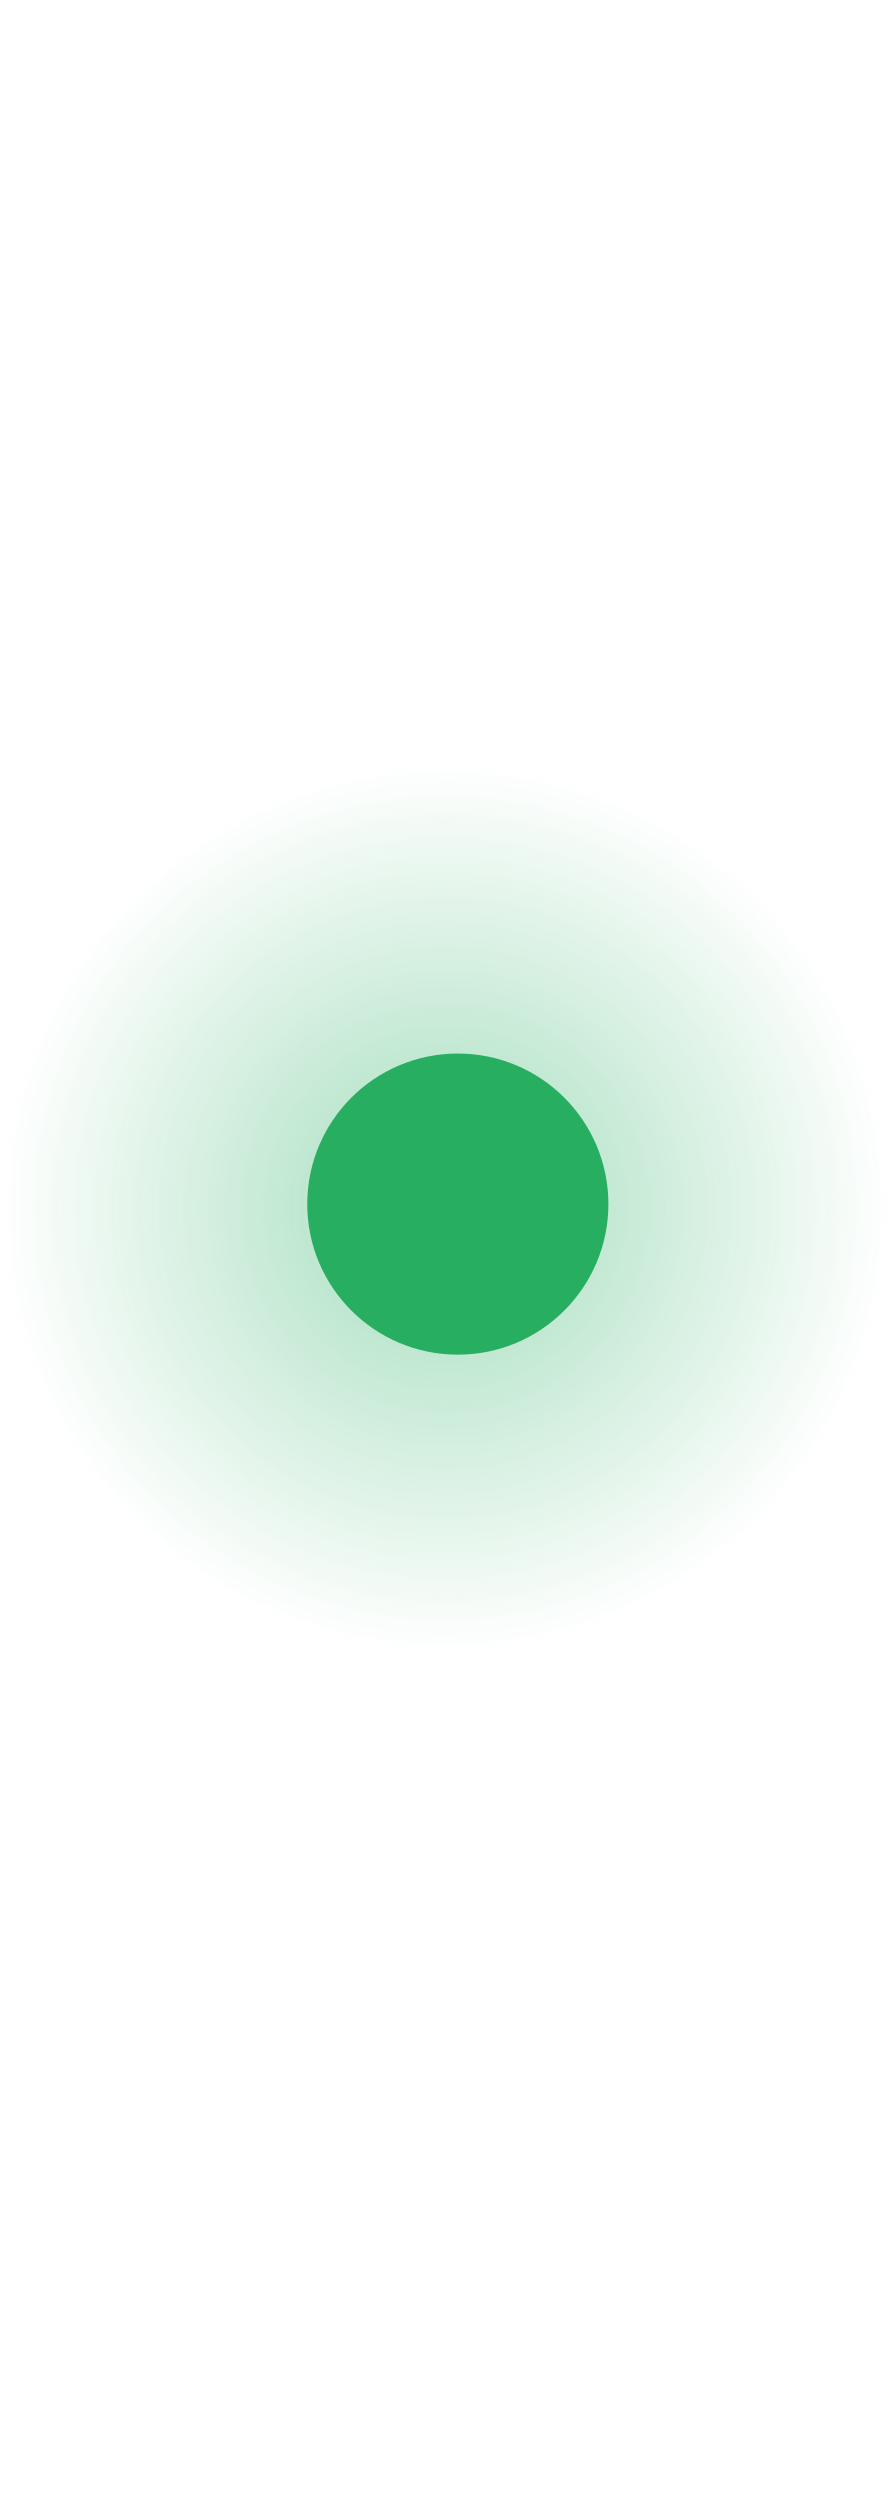
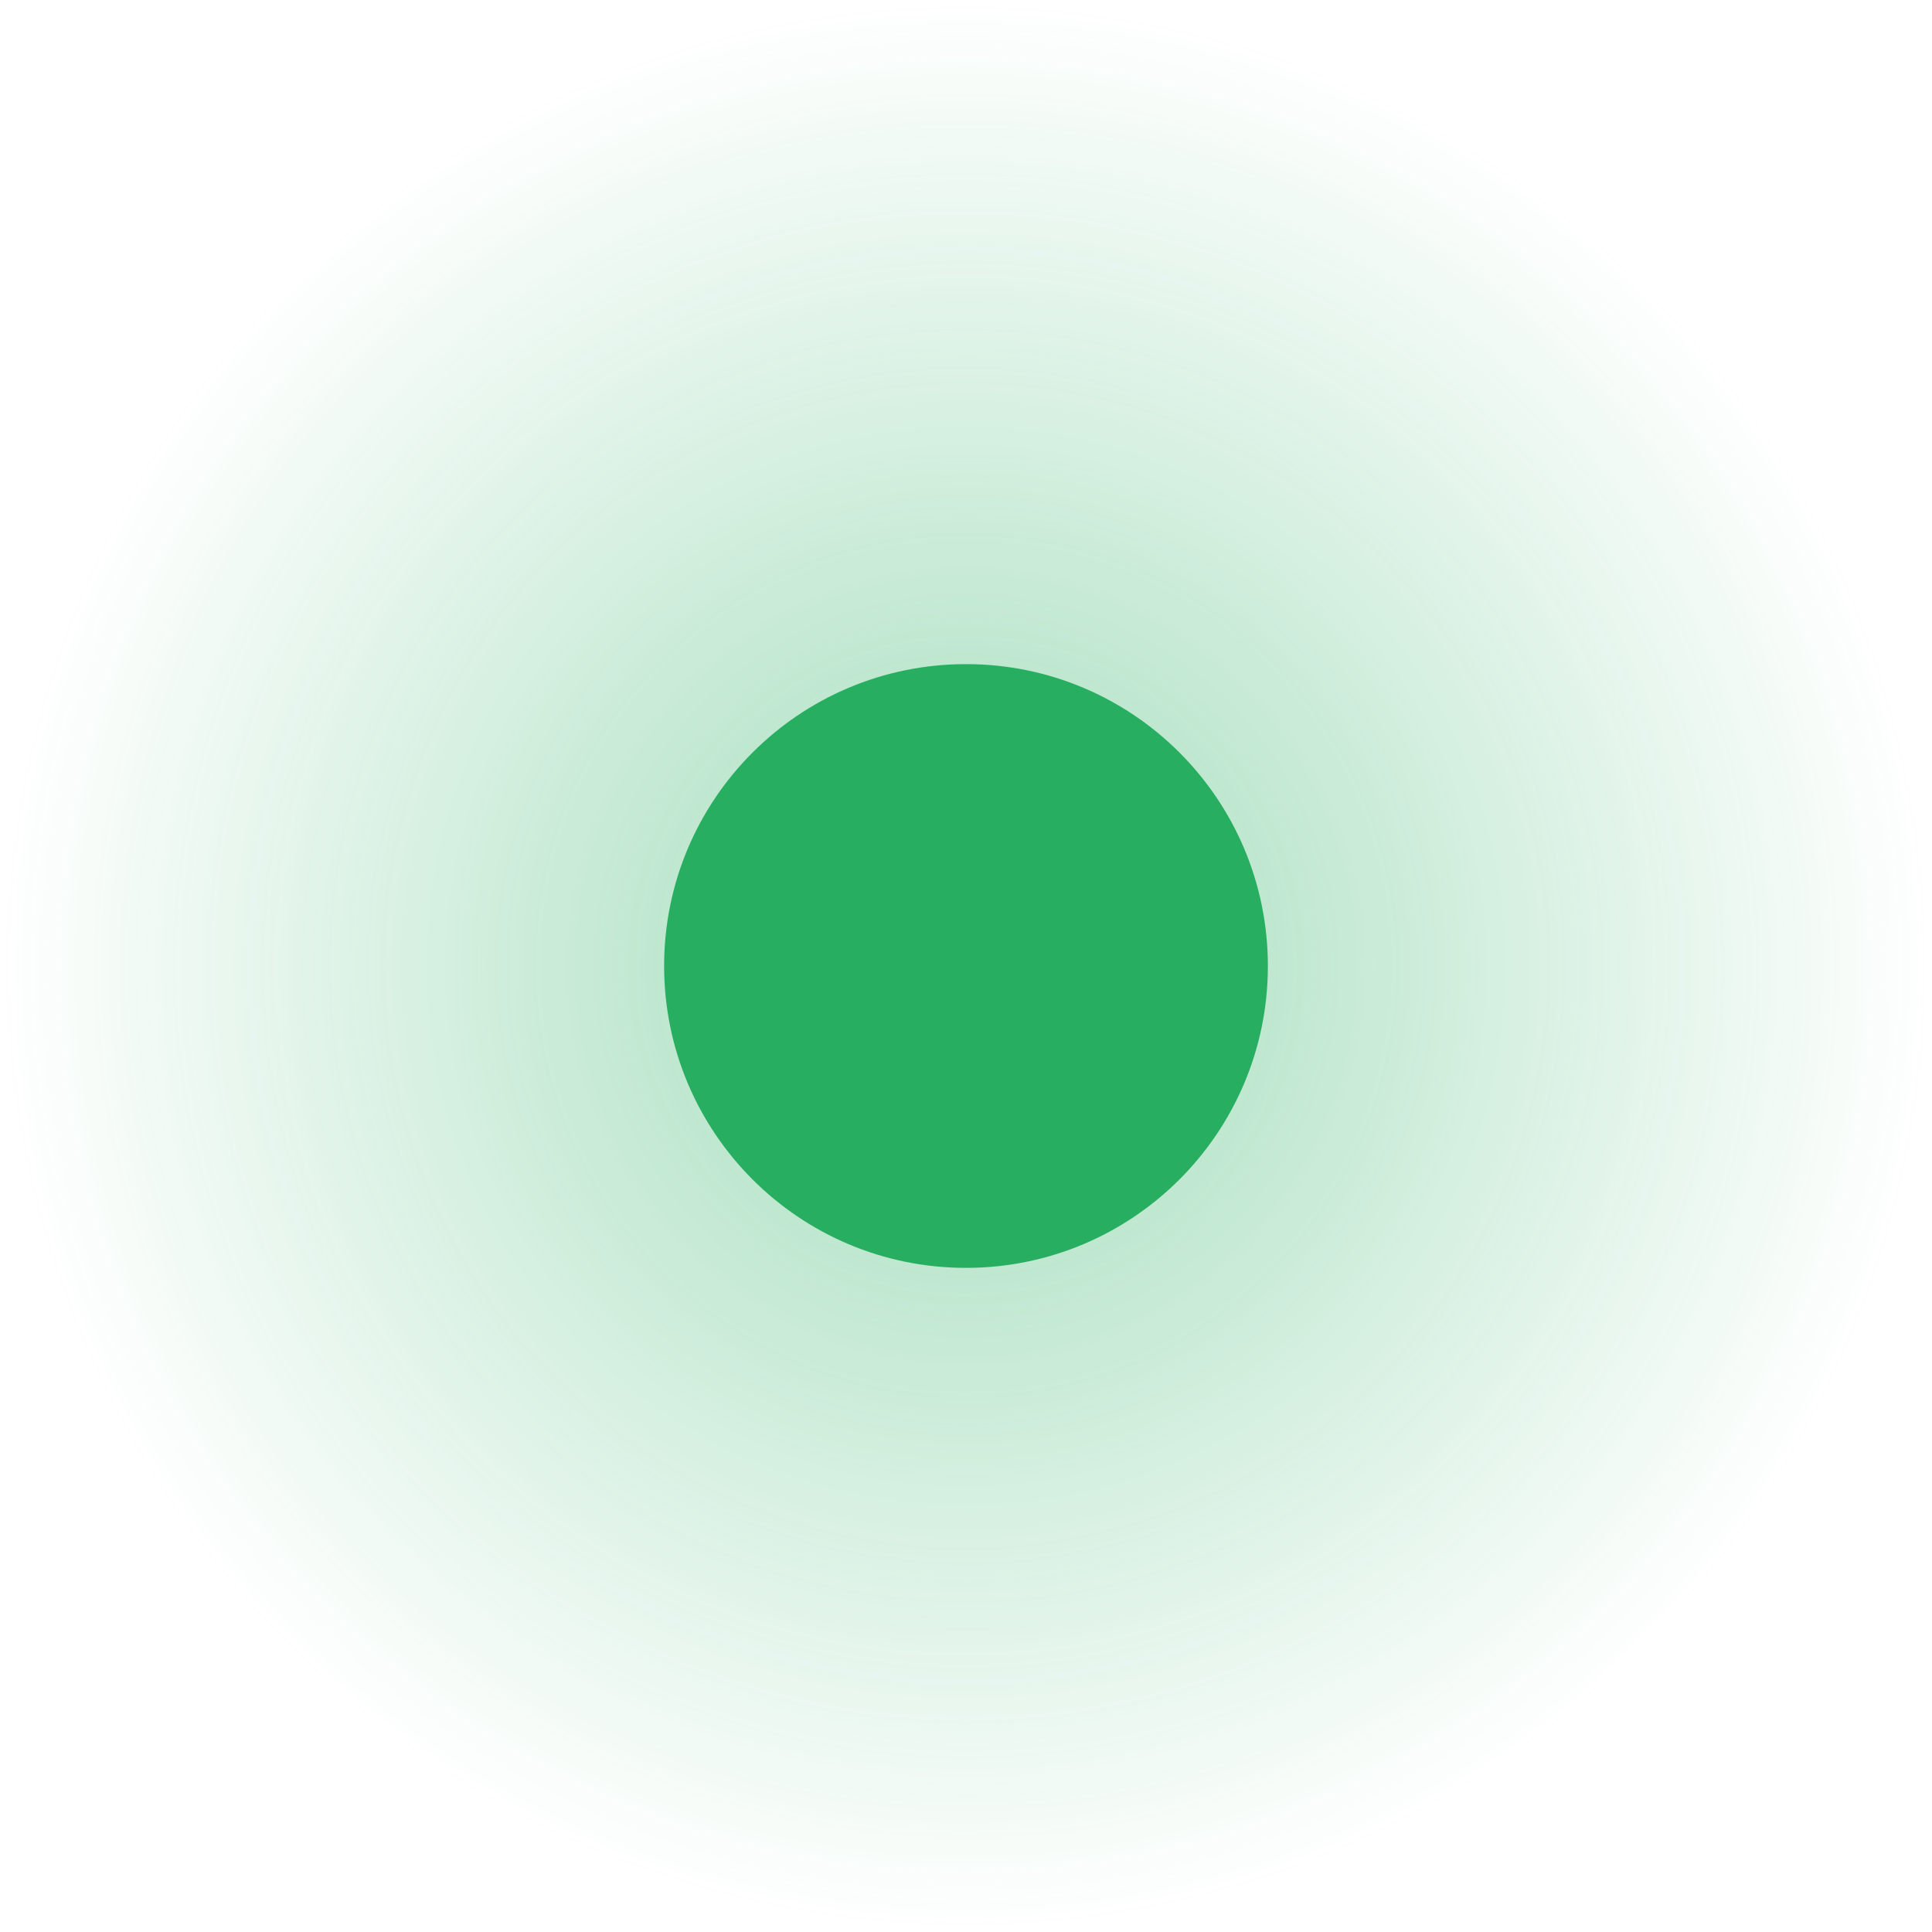
- <svg xmlns="http://www.w3.org/2000/svg" xmlns:xlink="http://www.w3.org/1999/xlink" viewBox="0 0 27 76" id="svg2" version="1.1" width="100%" height="100%">
-   <defs id="defs4">
+ <svg xmlns="http://www.w3.org/2000/svg" xmlns:xlink="http://www.w3.org/1999/xlink" viewBox="0 0 64 64" width="64" height="64">
+   <defs>
    <linearGradient id="0">
-       <stop stop-color="#fff" id="stop7" offset="0" style="stop-color:#27ae60;stop-opacity:1;" />
-       <stop offset="1" stop-color="#fff" stop-opacity="0" id="stop9" style="stop-color:#27ae60;stop-opacity:0;" />
+       <stop stop-color="#27ae60" />
+       <stop offset="1" stop-color="#27ae60" stop-opacity="0" />
    </linearGradient>
-     <radialGradient cx="50.5" cy="487.5" xlink:href="#0" id="1" r="10.5" gradientUnits="userSpaceOnUse" gradientTransform="matrix(1.28571,0,0,1.28571,-14.67774,-139.1611)" />
-     <radialGradient cx="49" cy="488" gradientTransform="matrix(1,0,0,0.34868,0,317.8421)" xlink:href="#0" id="2" r="38" gradientUnits="userSpaceOnUse" />
-     <radialGradient xlink:href="#0" id="radialGradient2992" gradientUnits="userSpaceOnUse" gradientTransform="matrix(1,0,0,0.34868,0,317.8421)" cx="49" cy="488" r="38" />
-     <radialGradient xlink:href="#0" id="radialGradient2994" gradientUnits="userSpaceOnUse" gradientTransform="matrix(1.28571,0,0,1.28571,-14.67774,-139.1611)" cx="50.5" cy="487.5" r="10.5" />
-     <radialGradient xlink:href="#0" id="radialGradient2998" gradientUnits="userSpaceOnUse" gradientTransform="matrix(8.9323483e-5,-1.28571,1.28571,8.9323483e-5,-613.2475,101.6149)" cx="50.5" cy="487.5" r="10.5" />
-     <radialGradient xlink:href="#0" id="radialGradient3001" gradientUnits="userSpaceOnUse" gradientTransform="matrix(1,0,0,0.34868,-86.97973,-156.2373)" cx="49" cy="488" r="38" />
+     <radialGradient xlink:href="#0" id="1" gradientUnits="userSpaceOnUse" gradientTransform="matrix(2.1173044e-4,-3.047619,3.047619,2.1173044e-4,-1453.725,185.8015)" cx="50.5" cy="487.5" r="10.5" />
  </defs>
-   <path style="opacity:0.431;color:#000000;fill:url(#radialGradient2998)" id="path17" d="m 13.542,23.23 c 7.456,5.18e-4 13.5,6.045 13.499,13.501 -5.18e-4,7.456 -6.045,13.5 -13.501,13.499 C 6.084,50.229 0.04,44.185 0.041,36.729 0.041,29.273 6.086,23.23 13.542,23.23 z" />
-   <path style="color:#000000;fill:#27ae60;fill-opacity:1" id="path19" d="m 13.918,32.028 c 2.528,1.76e-4 4.577,2.049 4.577,4.577 -1.76e-4,2.528 -2.049,4.577 -4.577,4.577 -2.528,-1.75e-4 -4.577,-2.049 -4.577,-4.577 1.756e-4,-2.528 2.049,-4.577 4.577,-4.577 z" />
+   <path d="M 32.002,4.9987135e-8 C 49.675,0.001 64.001,14.329 64,32.002 63.999,49.675 49.671,64.001 31.998,64 14.325,63.999 -0.001,49.671 9.9987146e-8,31.998 0.001,14.325 14.329,-0.001 32.002,4.9987135e-8 z" opacity="0.431" fill="url(#1)" color="#000000" />
+   <path d="M 32.001,22 C 37.524,22 42,26.478 42,32.001 42,37.524 37.522,42 31.999,42 26.476,42 22,37.522 22,31.999 22,26.476 26.478,22 32.001,22 z" fill="#27ae60" color="#000000" />
</svg>
